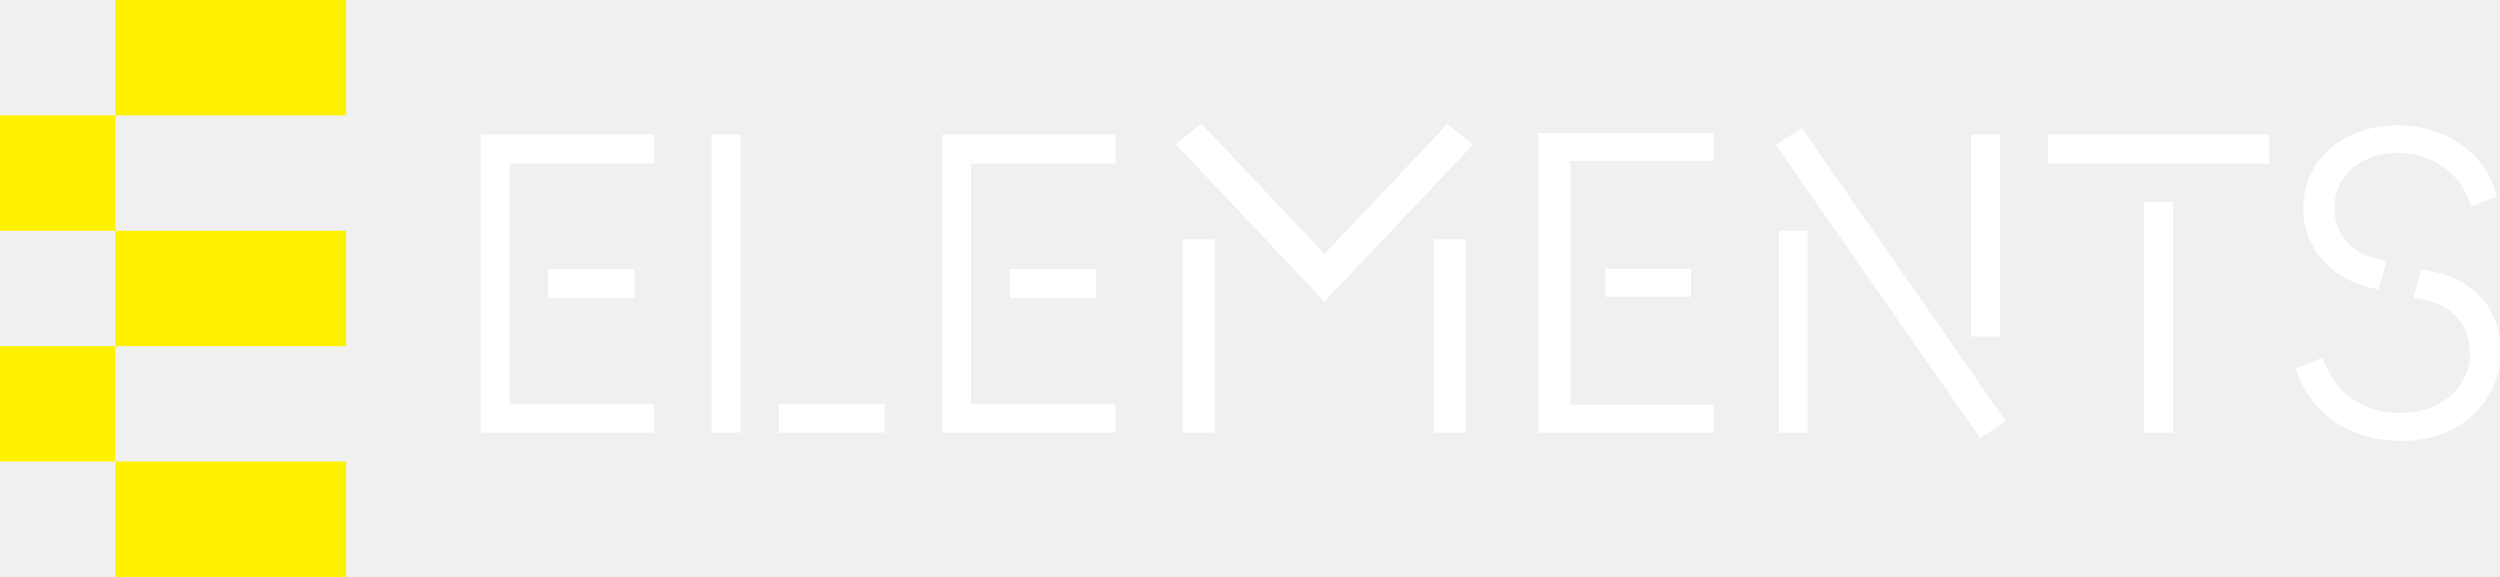
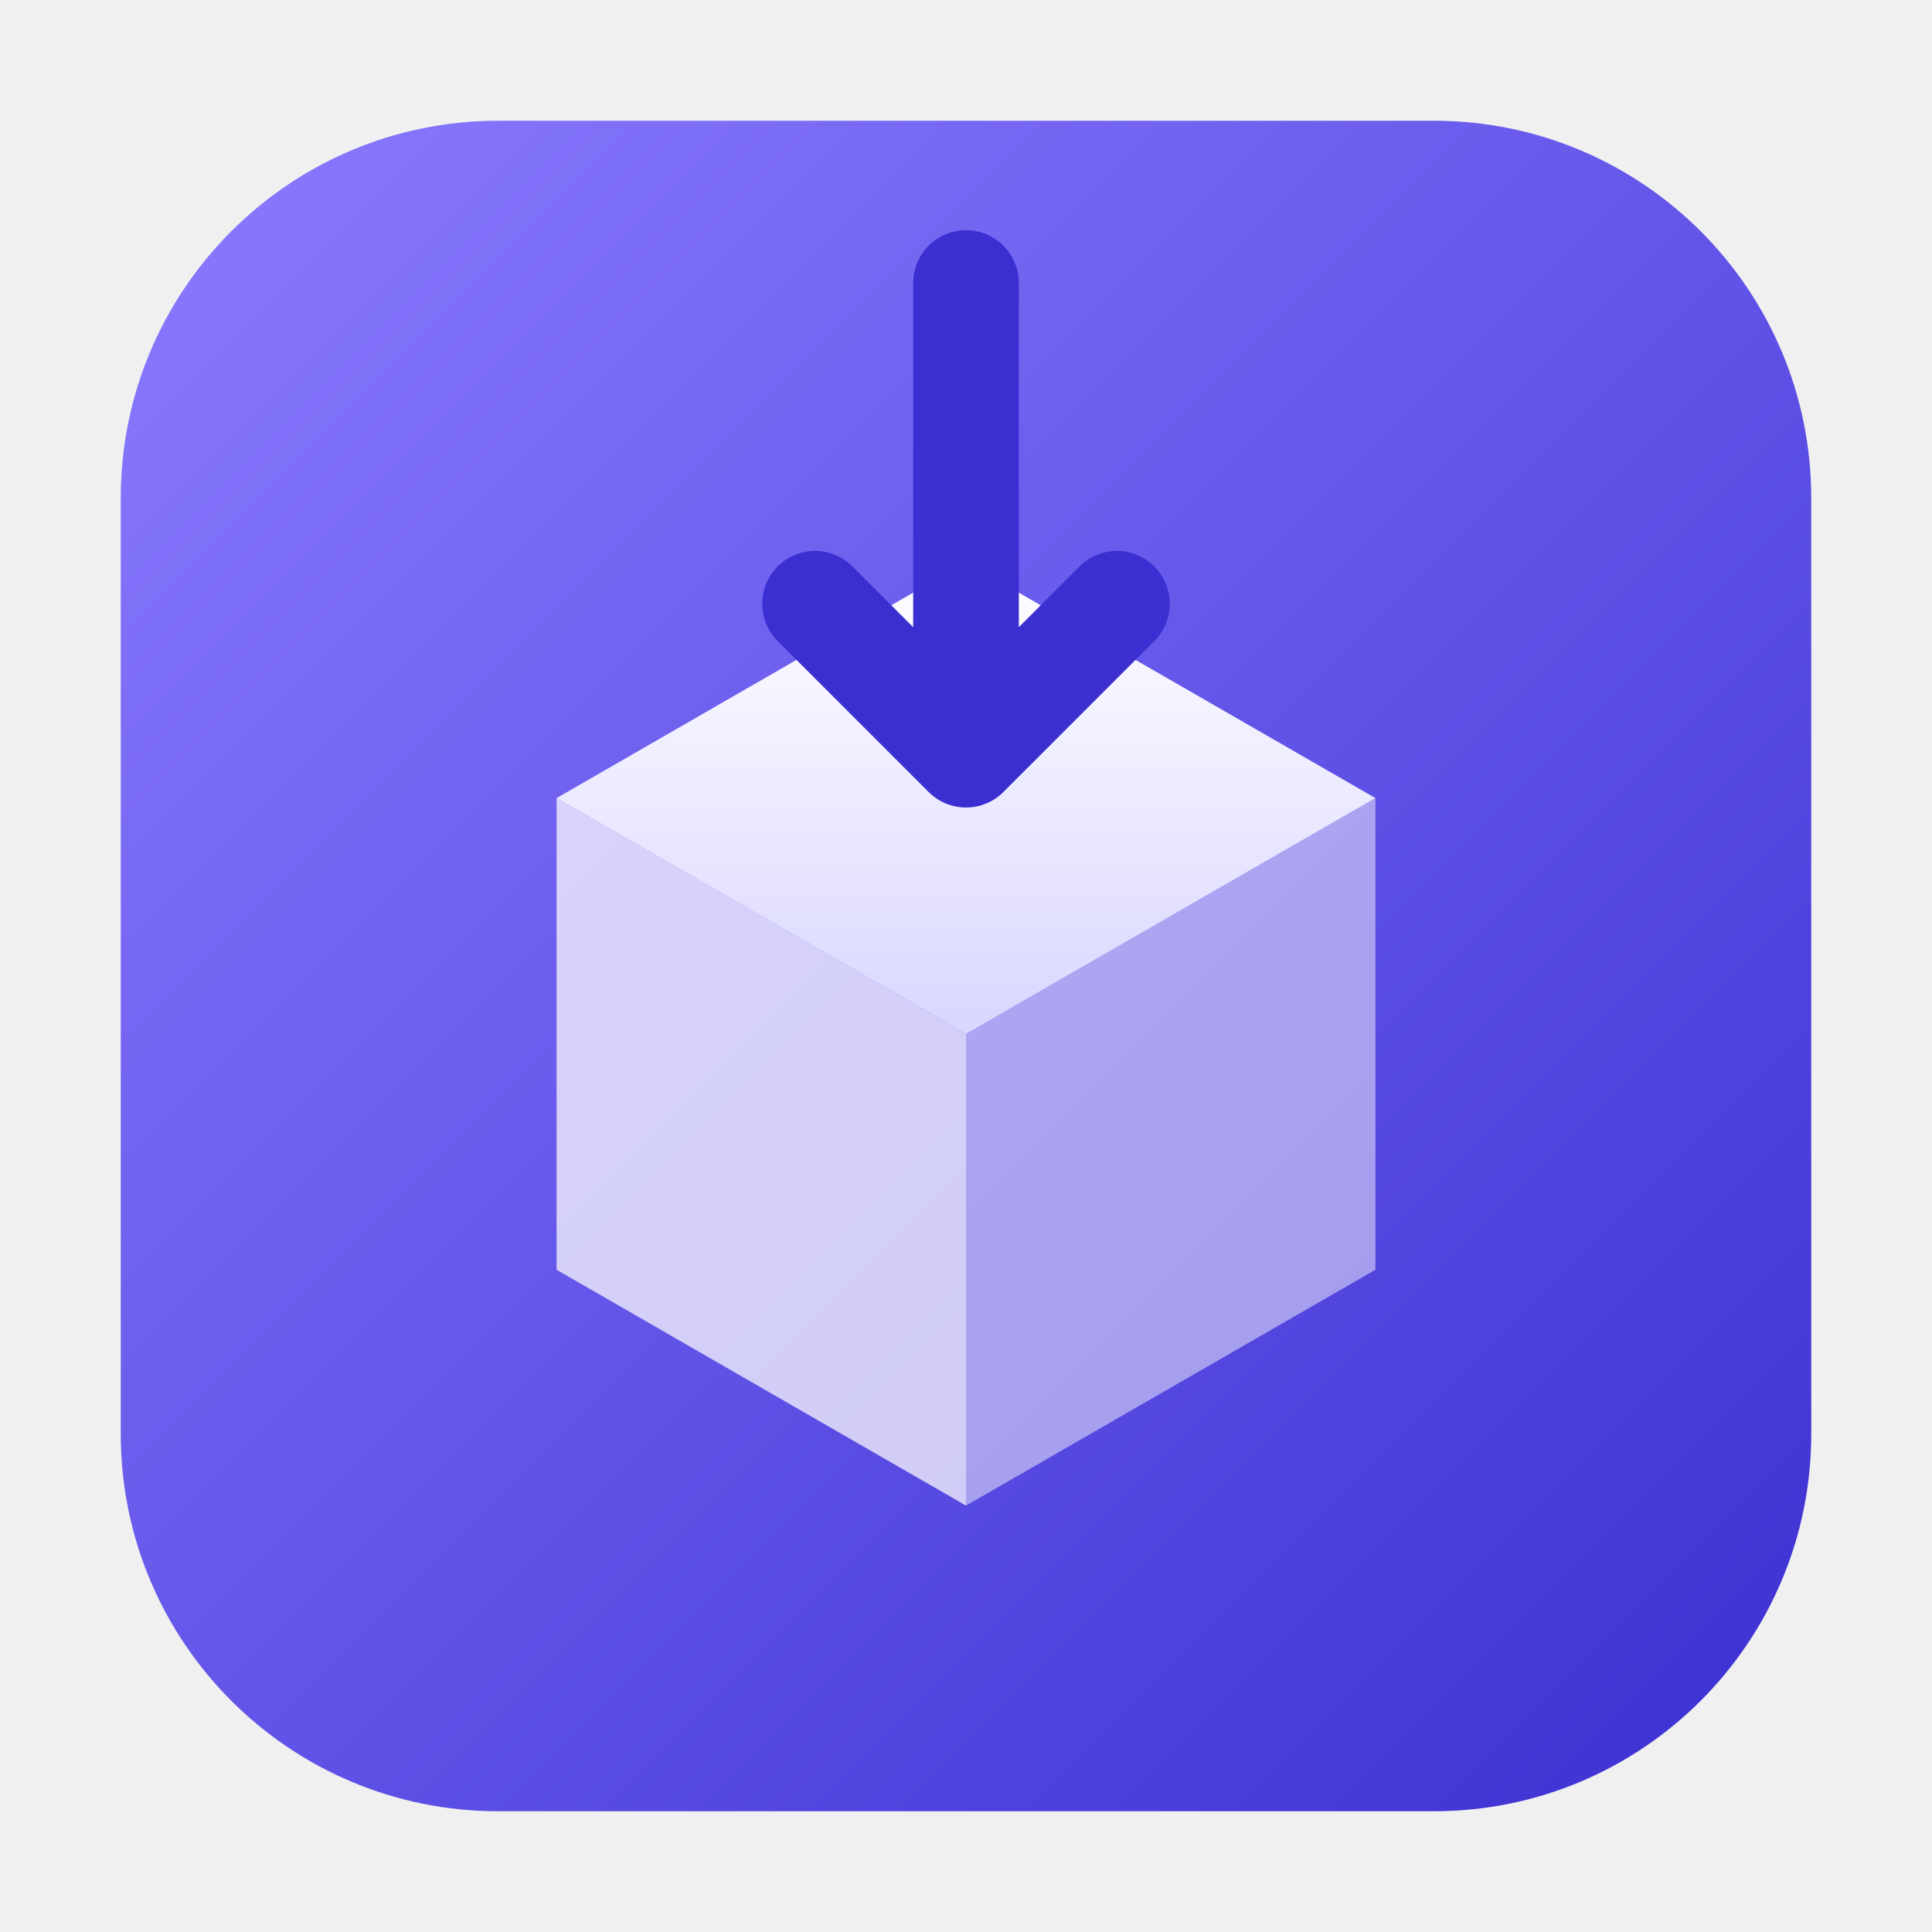
- <svg xmlns="http://www.w3.org/2000/svg" id="svg2" version="1.1" xml:space="preserve" width="130" height="30" viewBox="0 0 130 30">
-   <defs id="defs6" />
-   <g id="g10" transform="matrix(1.25,0,0,-1.25,0,30)">
-     <path id="path14" style="fill:#fff200;fill-opacity:1;fill-rule:nonzero;stroke:none;stroke-width:0.024" d="m 4.8,19.2 h 9.6 V 24 H 4.8 Z" />
-     <path id="path16" style="fill:#fff200;fill-opacity:1;fill-rule:nonzero;stroke:none;stroke-width:0.024" d="m 0,14.4 h 4.8 v 4.8 H 0 Z" />
-     <path id="path18" style="fill:#fff200;fill-opacity:1;fill-rule:nonzero;stroke:none;stroke-width:0.024" d="m 4.8,9.6 h 9.6 V 14.4 H 4.8 Z" />
-     <path id="path20" style="fill:#fff200;fill-opacity:1;fill-rule:nonzero;stroke:none;stroke-width:0.024" d="M -0.085,4.8 H 4.8 v 4.8 h -4.885 z" />
-     <path id="path22" style="fill:#fff200;fill-opacity:1;fill-rule:nonzero;stroke:none;stroke-width:0.024" d="m 4.8,-1.6e-6 h 9.6 v 4.8 H 4.8 Z" />
-     <path id="path24" style="fill:#ffffff;fill-opacity:1;fill-rule:nonzero;stroke:none;stroke-width:0.024" d="m 26.4,11.6 h -3.6 v 1.2 h 3.6 z M 27.2,6 20,6 V 18.4 h 7.2 v -1.2 h -6 v -10 h 6 V 6" />
-     <path id="path26" style="fill:#ffffff;fill-opacity:1;fill-rule:nonzero;stroke:none;stroke-width:0.024" d="m 36.8,6 h -4.4 v 1.2 h 4.4 z m -7.2,-1.6e-6 V 18.4 h 1.2 V 6" />
-     <path id="path28" style="fill:#ffffff;fill-opacity:1;fill-rule:nonzero;stroke:none;stroke-width:0.024" d="M 45.6,11.6 H 42 v 1.2 h 3.6 z M 46.498,6 H 39.2 V 18.4 h 7.2 v -1.2 h -6 v -10 h 6 V 6" />
-     <path id="path30" style="fill:#ffffff;fill-opacity:1;fill-rule:nonzero;stroke:none;stroke-width:0.024" d="m 60.97,6 h -1.33 v 8.046 h 1.33 z m -10.44,0 H 49.2 v 8.046 h 1.33 V 6" />
-     <path id="path32" style="fill:#ffffff;fill-opacity:1;fill-rule:nonzero;stroke:none;stroke-width:0.024" d="m 70.35,11.652 h -3.574 v 1.164 h 3.574 z M 71.298,6 H 64 V 18.468 h 7.298 V 17.304 H 65.33 V 7.164 h 5.968 V 6" />
-     <path id="path34" style="fill:#ffffff;fill-opacity:1;fill-rule:nonzero;stroke:none;stroke-width:0.024" d="M 83.2,10 H 82 v 8.4 h 1.2 z m -8,-4 -1.2,-1.6e-6 V 14.4 h 1.2 z m 8.24,0.475 -1.064,-0.699 -8.505,12.199 1.081,0.698 8.488,-12.198" />
-     <path id="path36" style="fill:#ffffff;fill-opacity:1;fill-rule:nonzero;stroke:none;stroke-width:0.024" d="m 90.4,6 -1.2,-1.6e-6 V 15.6 h 1.2 z m 4,11.2 h -9.2 v 1.2 h 9.2" />
-     <path id="path38" style="fill:#ffffff;fill-opacity:1;fill-rule:nonzero;stroke:none;stroke-width:0.024" d="m 102.8,15.415 c -0.449,1.513 -1.762,2.227 -3.059,2.227 -1.363,0 -2.627,-0.815 -2.627,-2.311 0,-0.914 0.565,-1.829 1.762,-2.095 l 0.399,-0.1 -0.316,-1.18 -0.366,0.083 c -1.828,0.432 -2.776,1.845 -2.776,3.258 0,2.311 1.945,3.491 3.923,3.491 1.779,0 3.591,-0.948 4.139,-2.959 z M 99.874,5.656 c -1.829,0 -3.707,0.931 -4.372,3.009 l 1.13,0.465 c 0.482,-1.596 1.829,-2.311 3.192,-2.311 1.53,0 2.926,0.898 2.926,2.51 0,1.131 -0.681,1.962 -2.012,2.228 l -0.332,0.067 0.316,1.18 0.482,-0.1 c 1.845,-0.382 2.826,-1.679 2.826,-3.325 0,-2.062 -1.663,-3.724 -4.156,-3.724" />
-     <path id="path40" style="fill:#ffffff;fill-opacity:1;fill-rule:nonzero;stroke:none;stroke-width:0.024" d="m 61.278,17.985 -1.064,0.859 -5.113,-5.408 -5.13,5.423 -1.064,-0.859 6.012,-6.352 0.181,-0.19 0.181,0.19 5.995,6.337" />
+ <svg xmlns="http://www.w3.org/2000/svg" viewBox="0 0 1024 1024" width="1024" height="1024">
+   <defs>
+     <linearGradient id="bg" x1="0" y1="0" x2="1" y2="1">
+       <stop offset="0" stop-color="#8b7bff" />
+       <stop offset="1" stop-color="#3b2fd1" />
+     </linearGradient>
+     <linearGradient id="top" x1="0" y1="0" x2="0" y2="1">
+       <stop offset="0" stop-color="#ffffff" />
+       <stop offset="1" stop-color="#d9d6ff" />
+     </linearGradient>
+   </defs>
+   <rect x="64" y="64" width="896" height="896" rx="200" fill="url(#bg)" />
+   <g transform="translate(512 548)">
+     <path d="M0 -250 L217 -125 L0 0 L-217 -125 Z" fill="url(#top)" />
+     <path d="M-217 -125 L0 0 L0 250 L-217 125 Z" fill="#ffffff" fill-opacity=".72" />
+     <path d="M217 -125 L0 0 L0 250 L217 125 Z" fill="#ffffff" fill-opacity=".48" />
  </g>
+   <path d="M512 150 V400 M512 400 L432 320 M512 400 L592 320" stroke="#3b2fd1" stroke-width="56" stroke-linecap="round" stroke-linejoin="round" fill="none" />
</svg>
